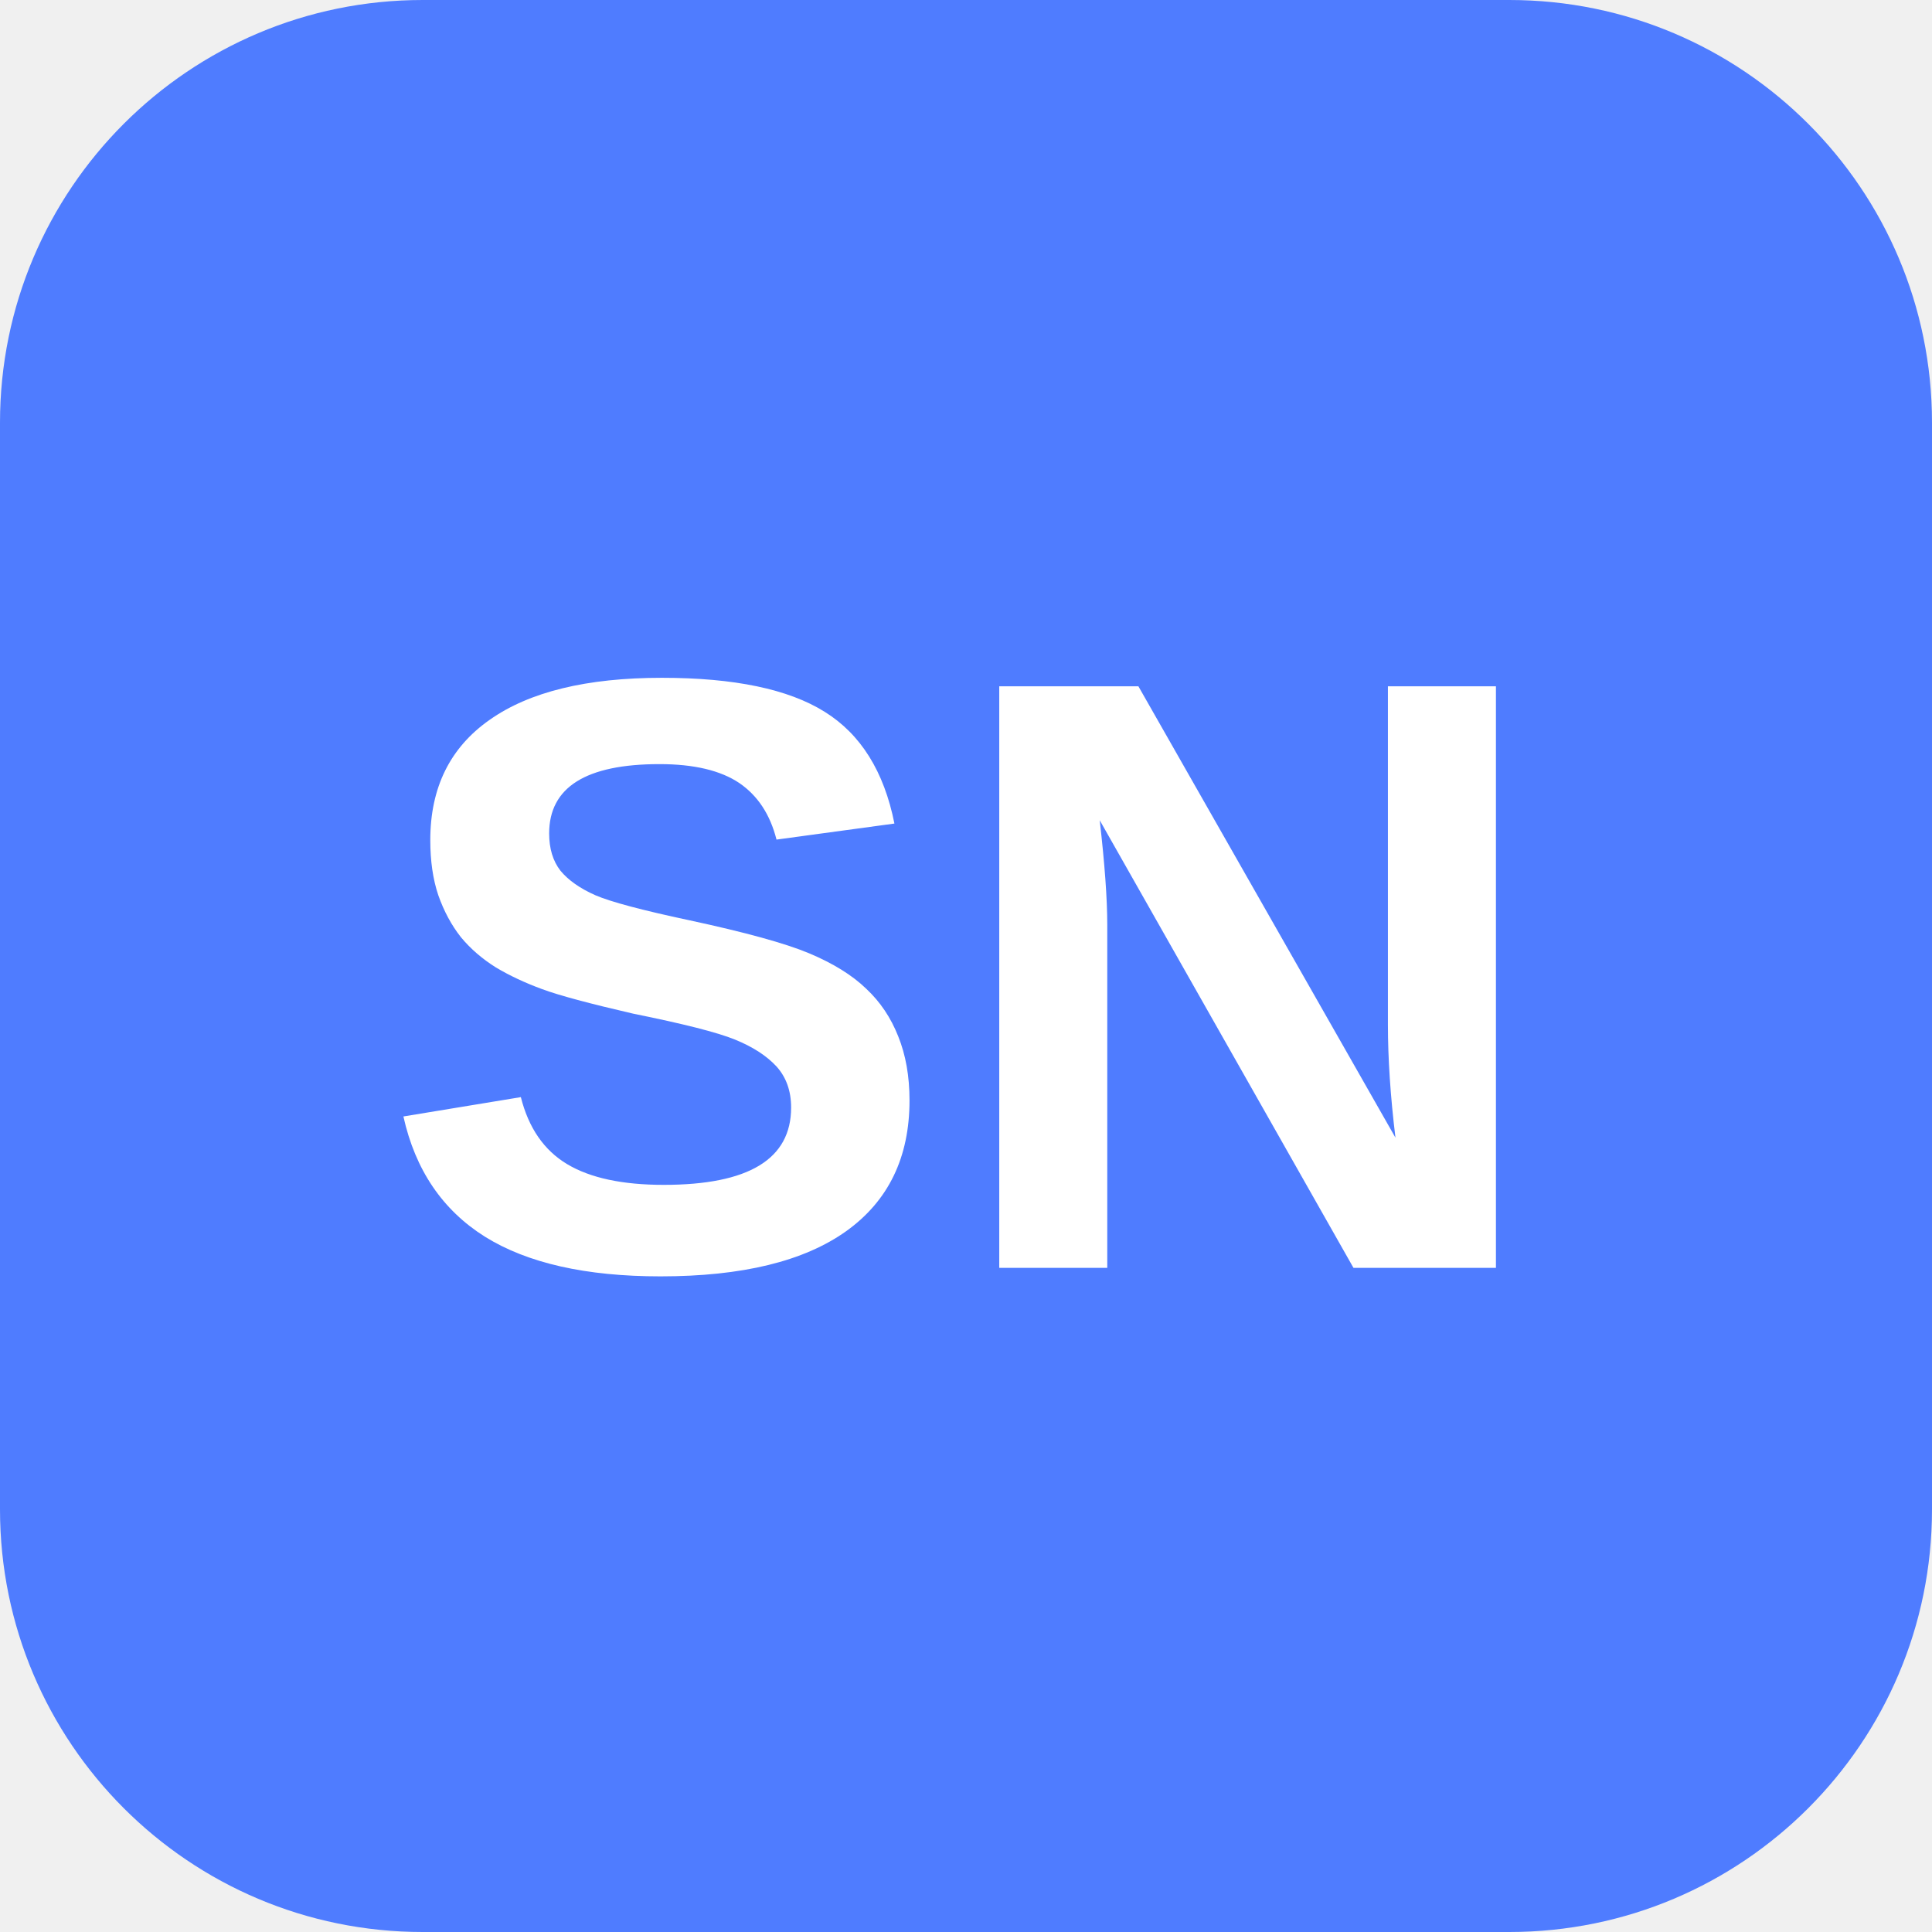
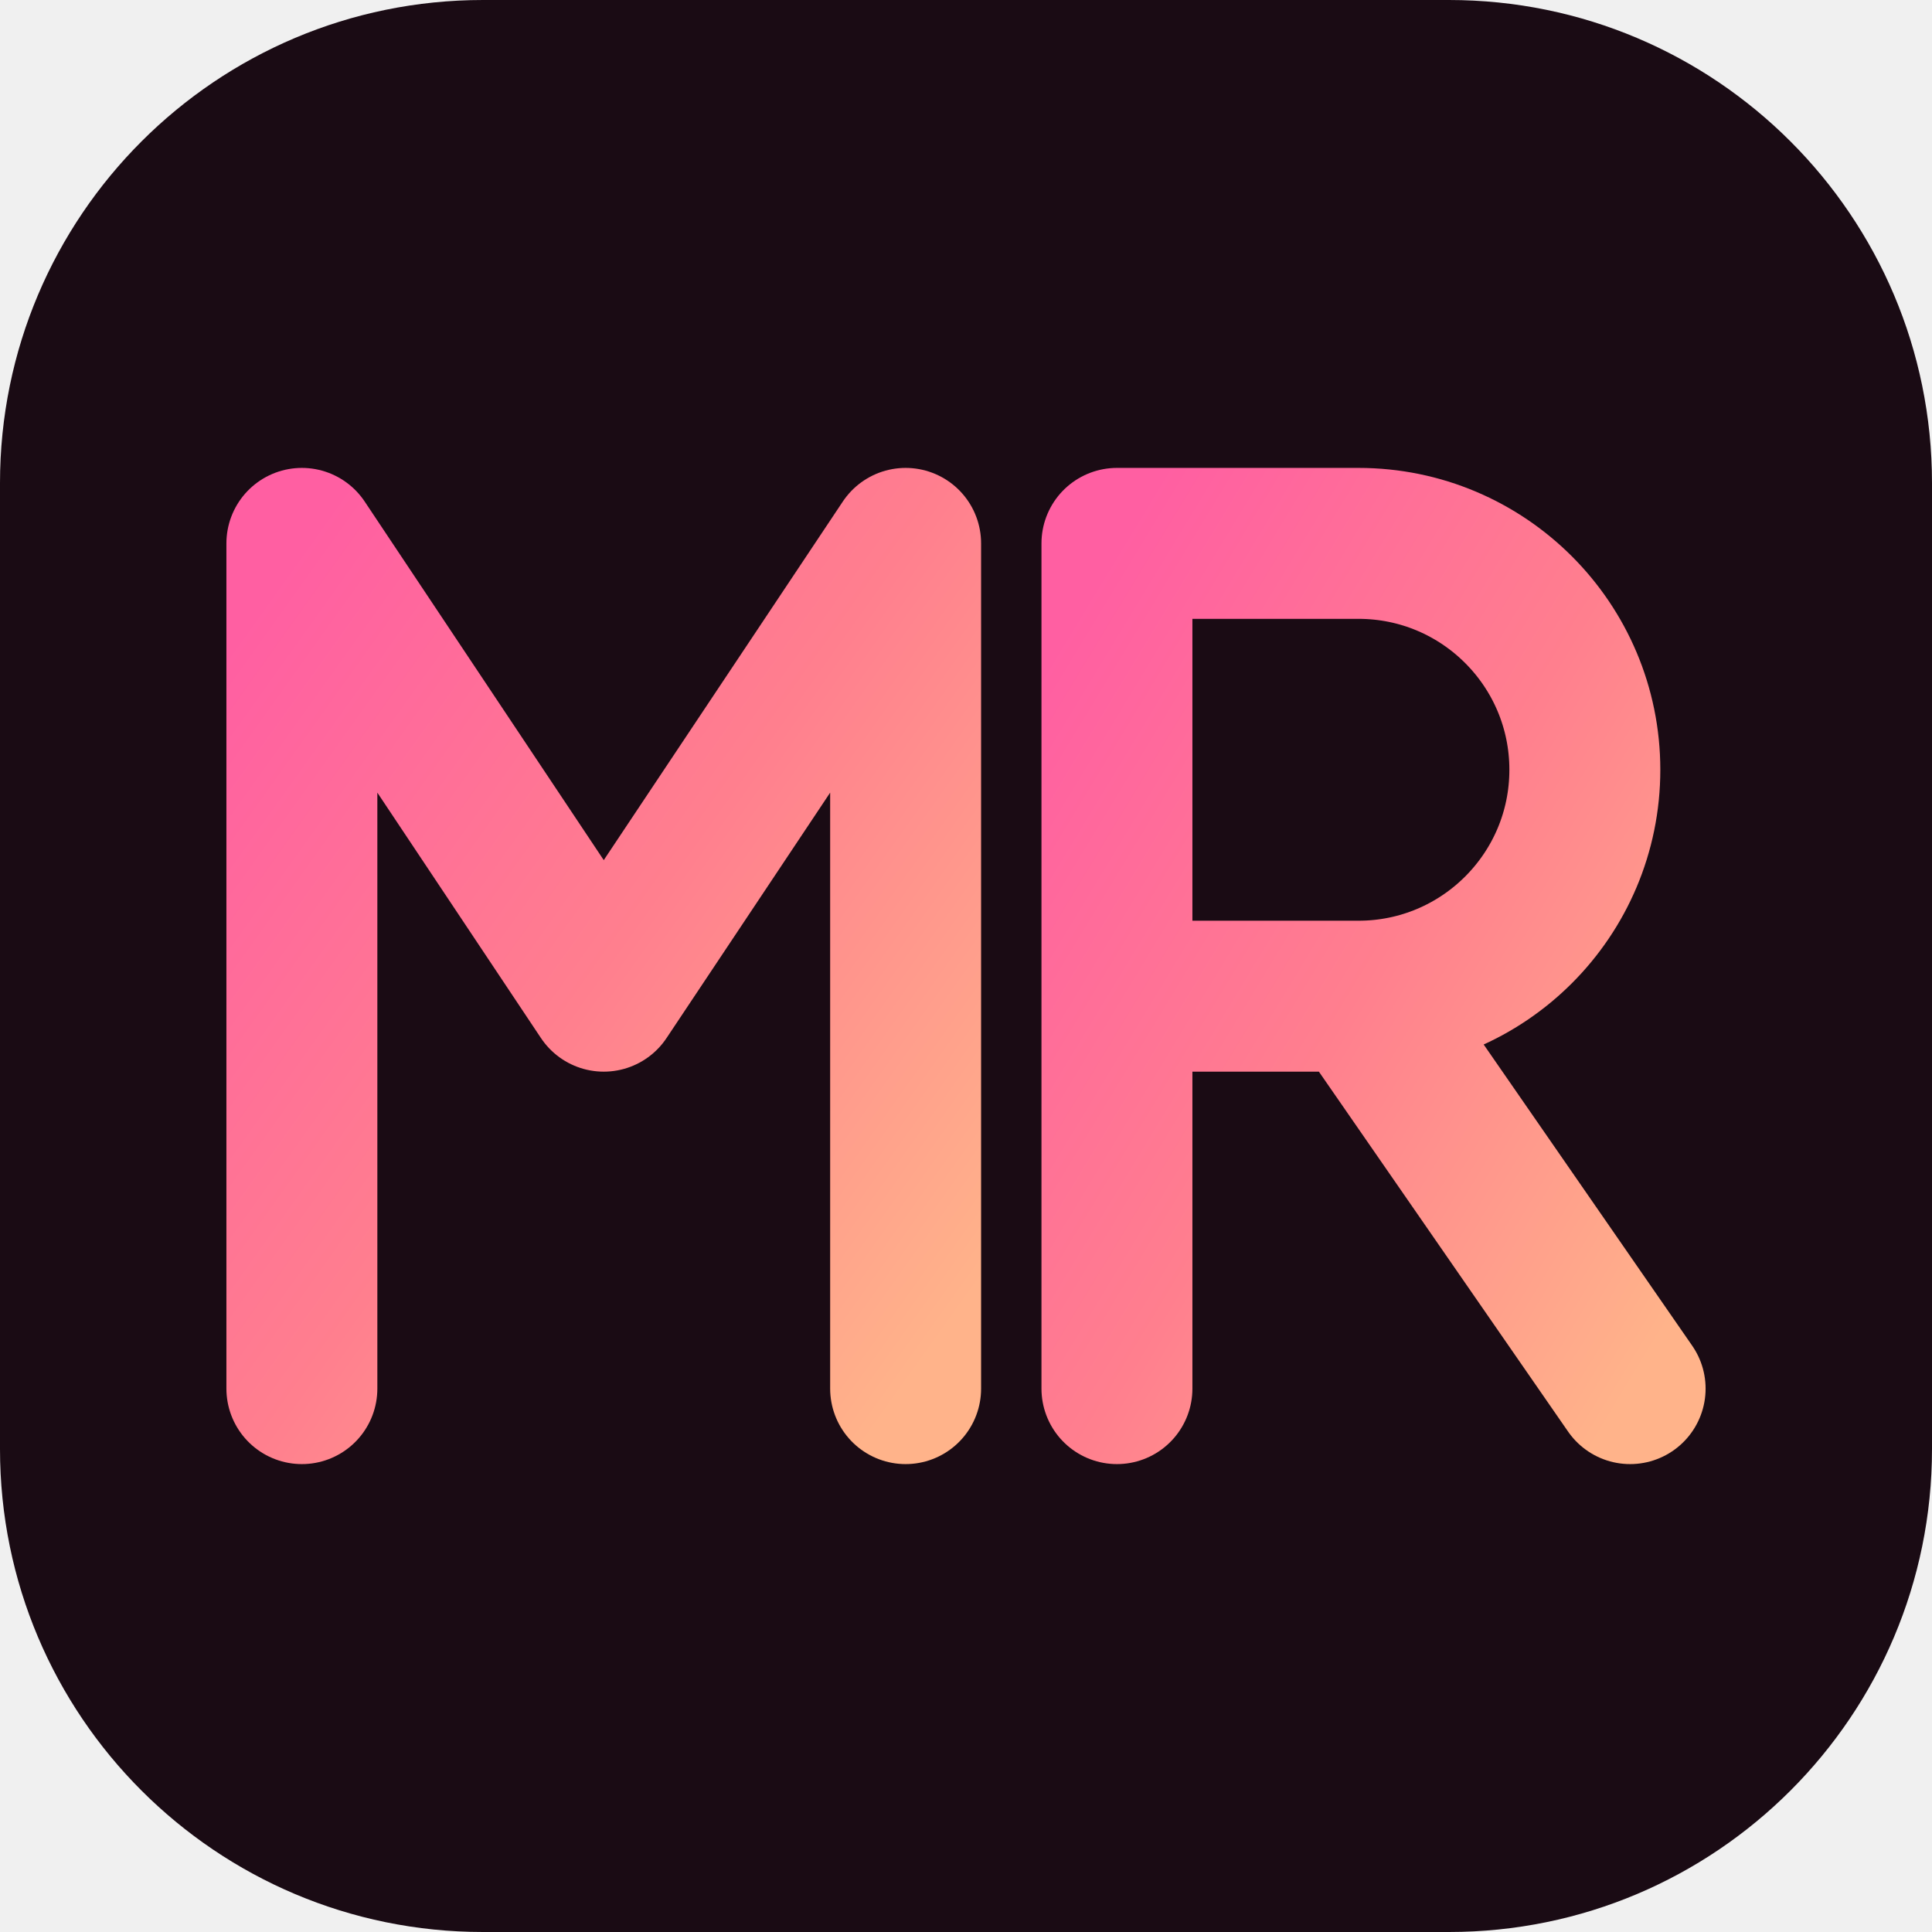
<svg xmlns="http://www.w3.org/2000/svg" viewBox="0 0 64 64">
-   <rect width="64" height="64" rx="14" fill="#4f7cff" />
-   <text x="32" y="42" font-family="Arial" font-size="28" font-weight="700" text-anchor="middle" fill="#fff">SN</text>
+   <defs>
+     <linearGradient id="g" x1="0" y1="0" x2="1" y2="1">
+       <stop offset="0" stop-color="#FF5FA2" />
+       <stop offset=".5" stop-color="#FF7F8E" />
+       <stop offset="1" stop-color="#FFB38A" />
+     </linearGradient>
+   </defs>
+   <rect width="64" height="64" rx="16" fill="#1A0B14" />
+   <g fill="none" stroke="url(#g)" stroke-width="5" stroke-linecap="round" stroke-linejoin="round">
+     <path d="M10 46V18l10 15 10-15v28" />
+     <path d="M37 46V18h8a7.5 7.5 0 0 1 0 15h-8m8 0 9 13" />
+   </g>
</svg>
